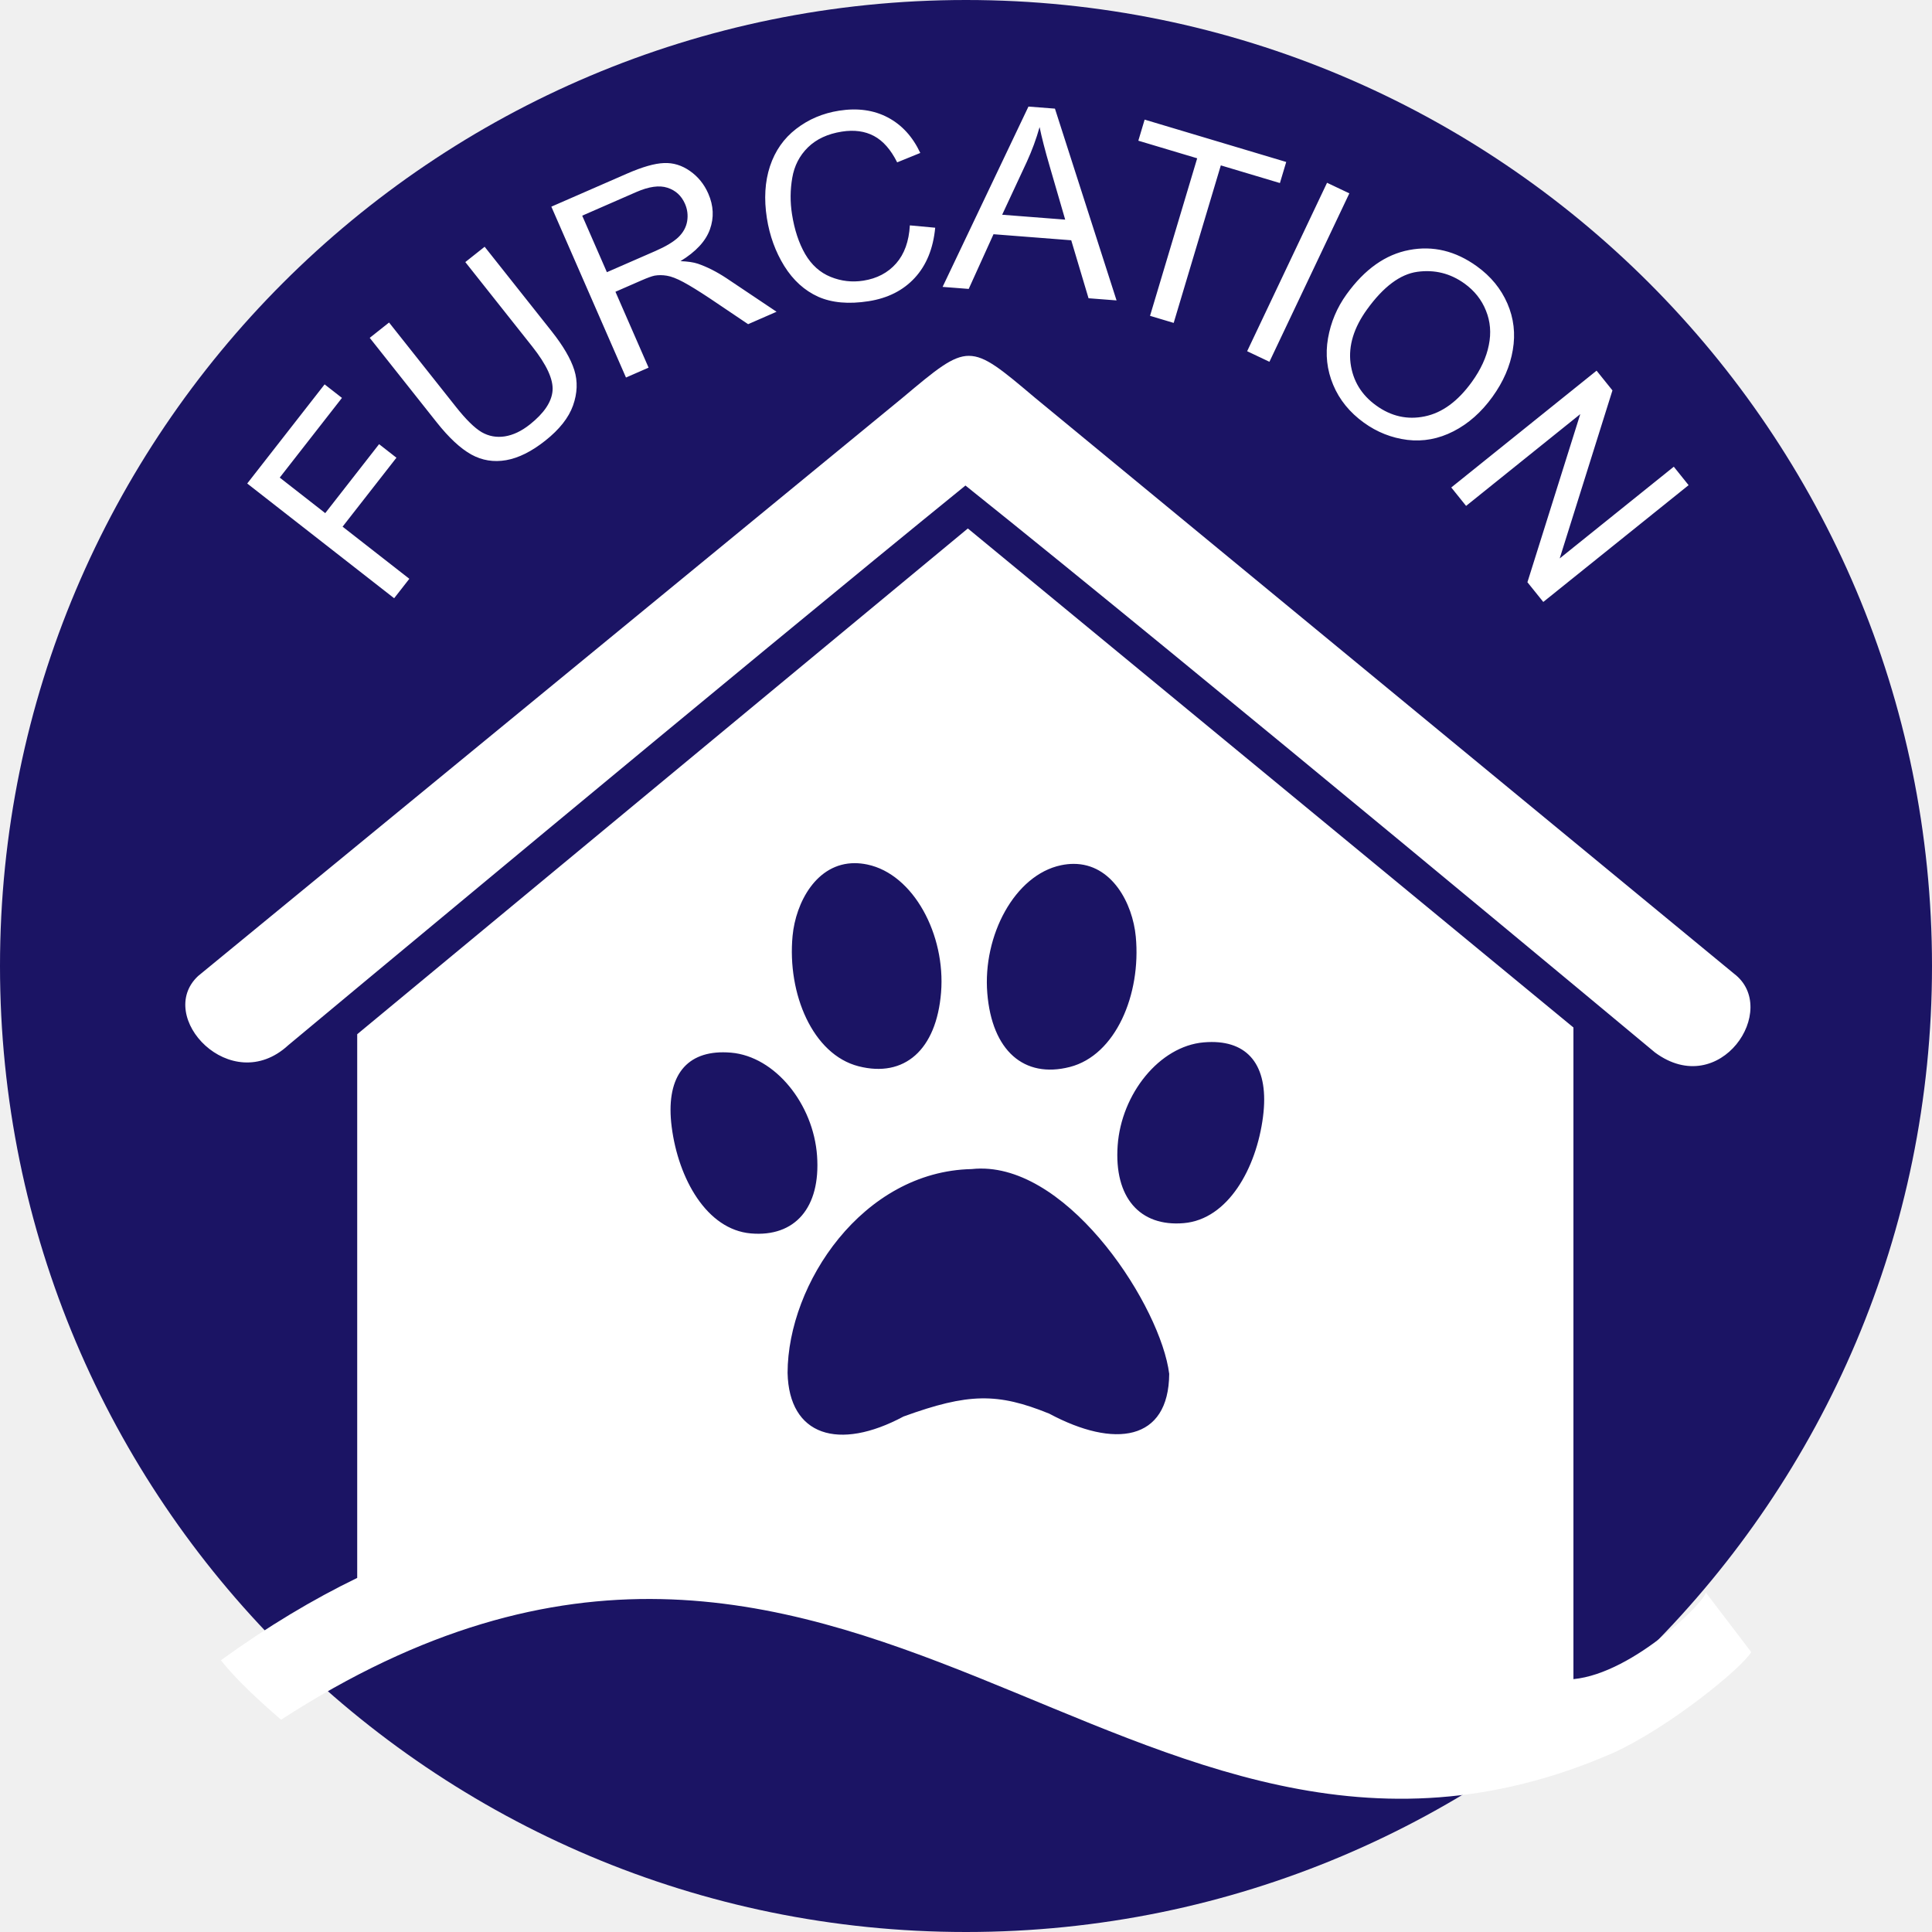
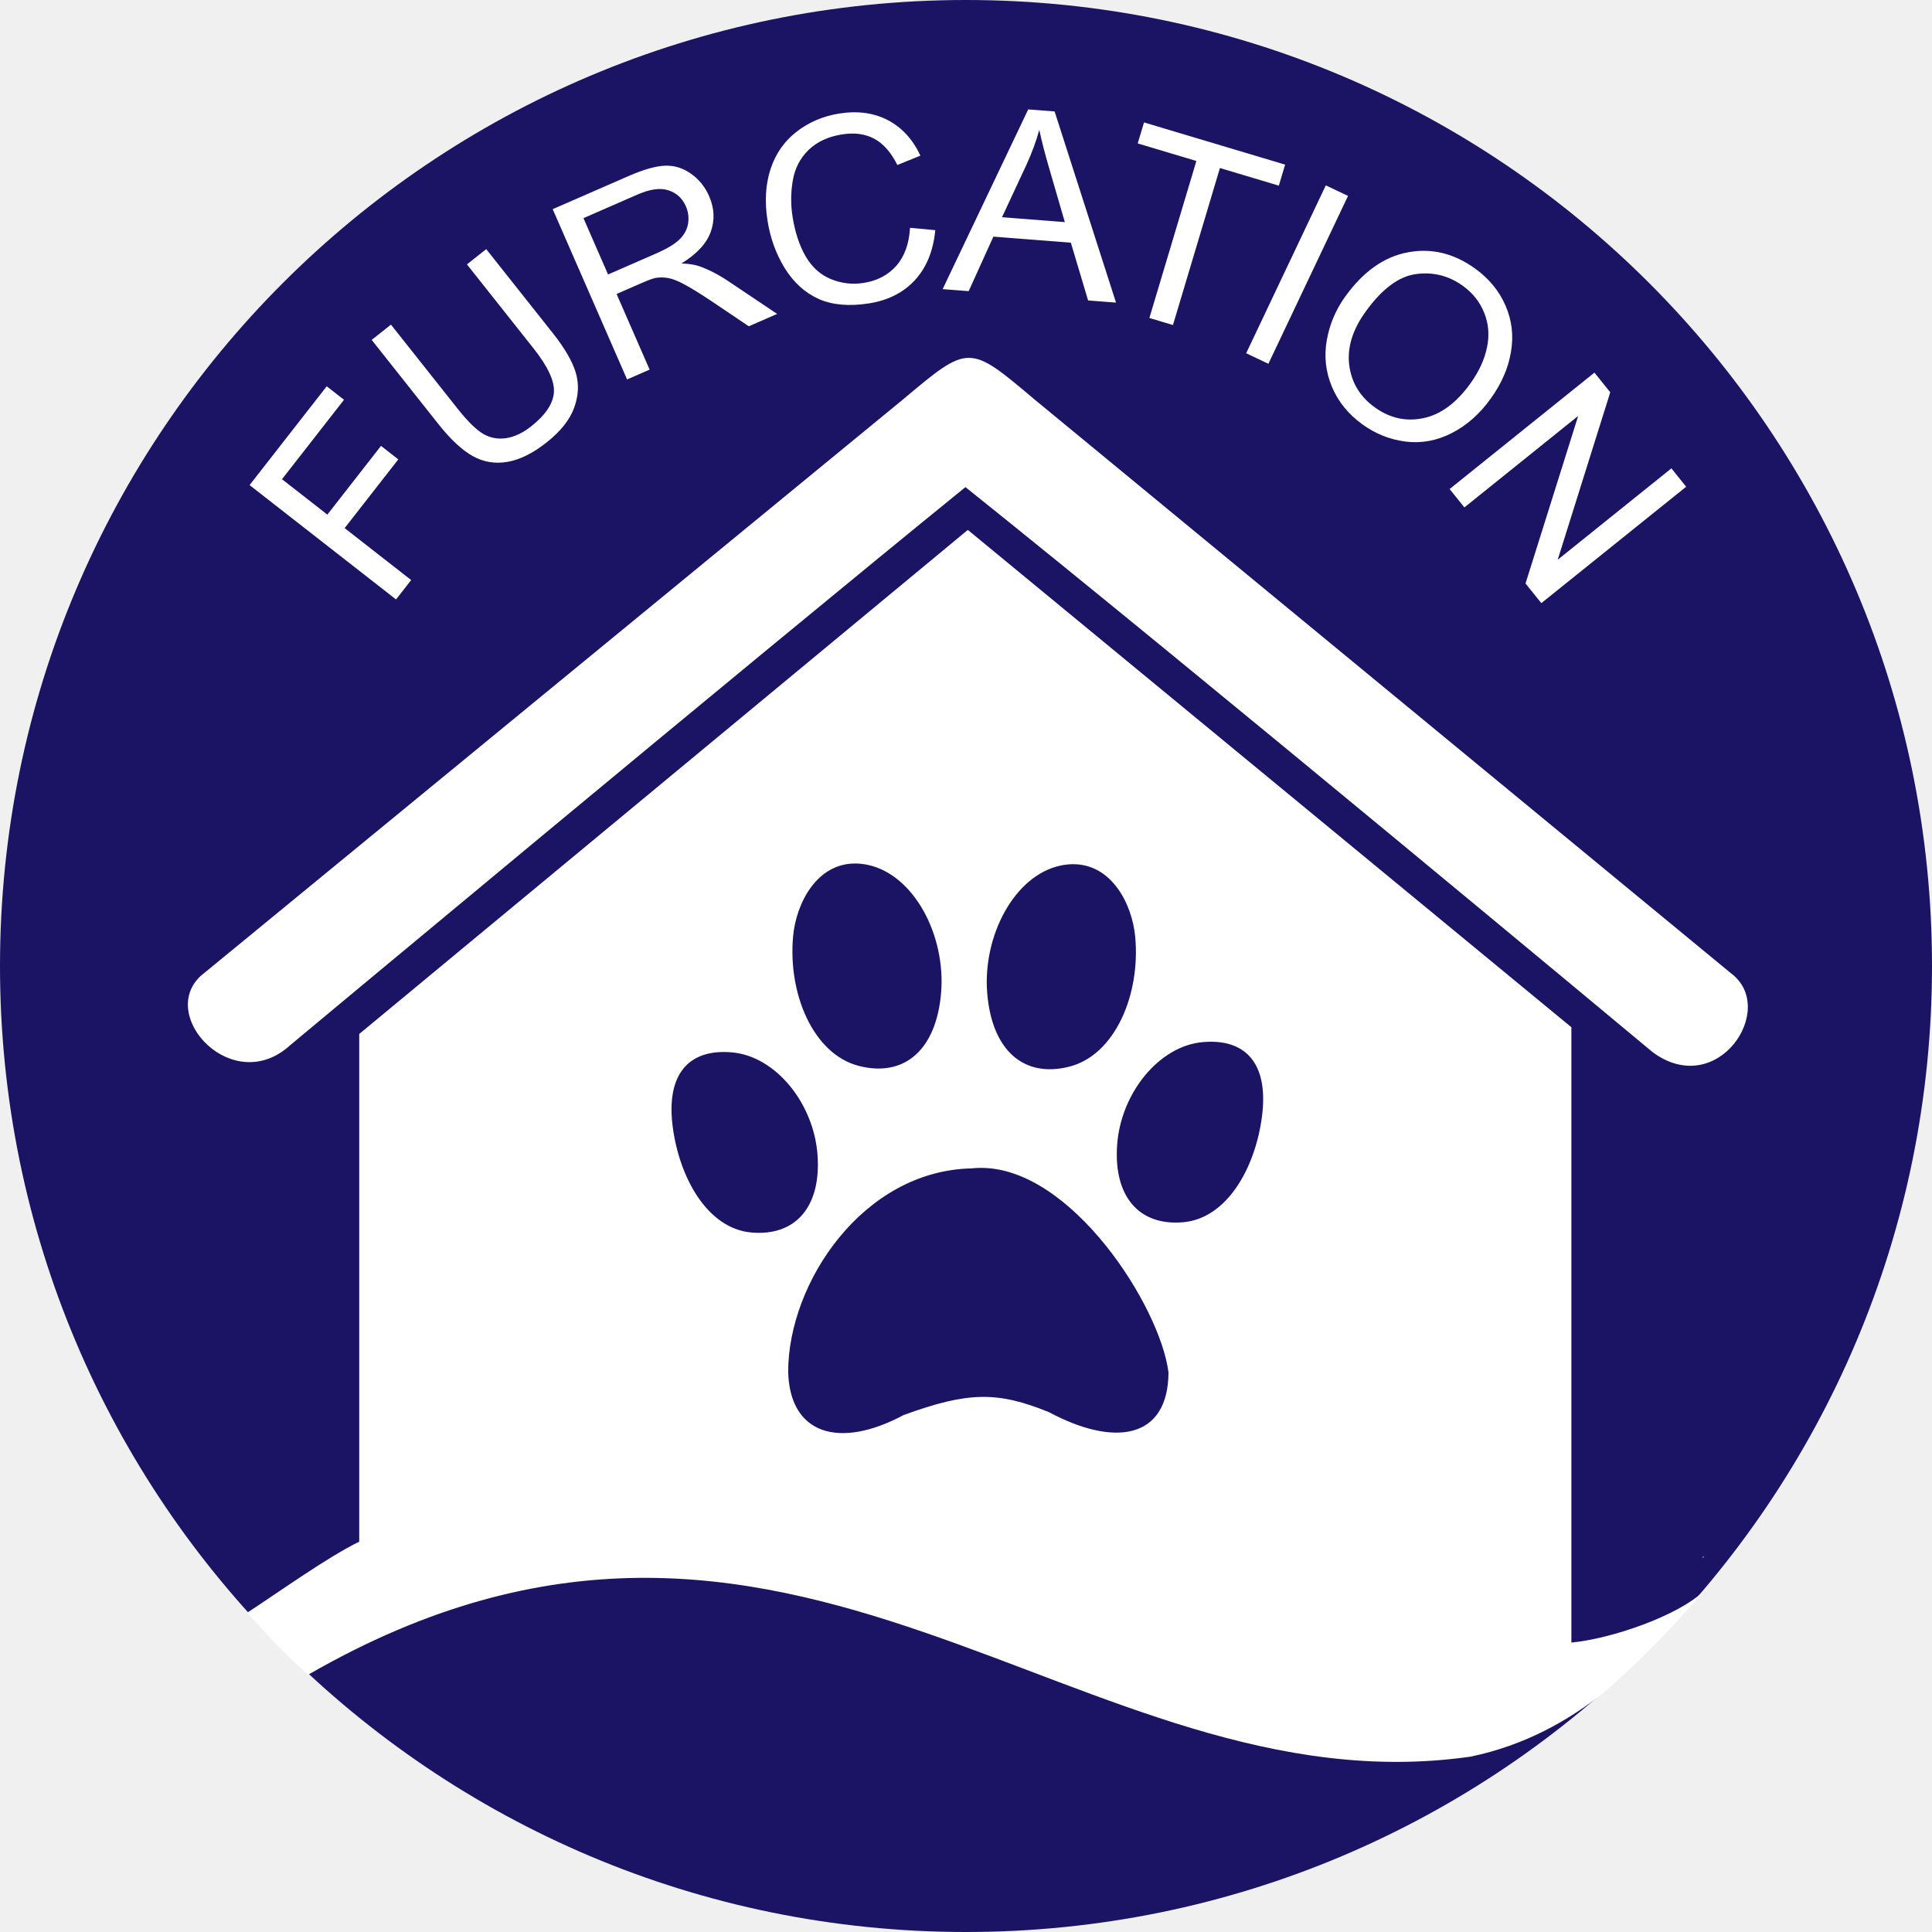
- <svg xmlns="http://www.w3.org/2000/svg" width="450.99" height="450.99" version="1.1" viewBox="0 0 119.32 119.32" xml:space="preserve">
-   <rect width="119.32" height="119.32" ry="59.662" fill="#1b1464" stop-color="#000000" stroke-width=".141" />
-   <path d="m59.842 21.976c-1.018-1e-3 -2.04 0.86-4.093 2.584l-43.511 35.716c-2.688 2.502 2.023 7.538 5.565 4.276 0 0 28.465-23.725 41.823-34.566 14.293 11.433 42.587 35.016 42.587 35.016 4.016 2.966 7.758-2.688 4.878-4.87l-43.176-35.571c-2.04-1.721-3.054-2.584-4.073-2.584zm-0.068 10.662-37.713 31.236v33.578c-2.72 1.318-5.522 2.991-8.42 5.086 0.97 1.216 2.296 2.442 3.718 3.672 35.16-22.777 52.225 15.124 82.229 2.066 3.452-1.554 7.963-5.233 8.569-6.242l-2.821-3.7c0.165 0.387-4.394 5.007-8.161 5.369v-40.246zm-6.977 20.671c0.245 8.46e-4 0.502 0.028 0.77 0.084 2.861 0.601 4.84 4.35 4.553 7.901-0.287 3.551-2.265 5.283-5.097 4.558-2.832-0.725-4.41-4.481-4.074-8.049 0.194-2.062 1.478-4.503 3.848-4.494zm13.501 0.044c2.37-0.008 3.654 2.432 3.848 4.494 0.336 3.568-1.242 7.324-4.074 8.049-2.832 0.725-4.81-1.007-5.097-4.558-0.287-3.551 1.691-7.3 4.552-7.901 0.268-0.056 0.525-0.083 0.77-0.084zm8.533 11.001c2.391-3e-3 3.556 1.628 3.173 4.612-0.411 3.201-2.164 6.337-4.888 6.574-2.724 0.237-4.316-1.589-4.09-4.789s2.587-6.137 5.31-6.374c0.17-0.015 0.335-0.022 0.495-0.023zm-30.174 0.636c0.159 2e-4 0.324 7e-3 0.495 0.022 2.724 0.237 5.084 3.173 5.31 6.374 0.226 3.201-1.367 5.027-4.09 4.79-2.724-0.237-4.476-3.374-4.888-6.574-0.383-2.983 0.782-4.615 3.173-4.612zm15.897 7.181c5.631-0.05 11.147 8.586 11.656 12.679-0.03 4.171-3.39 4.611-7.409 2.457-3.192-1.297-5-1.276-8.997 0.175-4.019 2.153-7.075 1.189-7.163-2.691 0.01-5.522 4.648-12.45 11.367-12.589 0.182-0.02 0.364-0.03 0.545-0.032z" fill="#fff" stop-color="#000000" />
-   <g transform="rotate(.946 2604 -1626.1)" fill="#fff">
-     <circle transform="rotate(210.4)" cx="-127.33" cy="-43.342" r="42.077" fill="none" stop-color="#000000" />
-     <g stop-color="#000000" stroke-width="15.199" aria-label="FURCATION">
+ <svg xmlns="http://www.w3.org/2000/svg" width="452.5" height="452.5" version="1.1" viewBox="0 0 119.72 119.72" xml:space="preserve">
+   <rect width="119.72" height="119.72" ry="59.862" fill="#1b1464" stop-color="#000000" stroke-width=".142" />
+   <path d="m60.041 22.175c-1.018-1e-3 -2.04 0.86-4.093 2.584l-43.511 35.716c-2.688 2.502 2.023 7.538 5.565 4.276 0 0 28.465-23.725 41.823-34.566 14.293 11.433 42.587 35.016 42.587 35.016 4.016 2.966 7.758-2.688 4.878-4.87l-43.176-35.571c-2.04-1.721-3.054-2.584-4.073-2.584v-1e-3zm-0.068 10.662-37.713 31.236v31.461c-1.934 0.937-4.92 3.081-6.942 4.401 1.665 1.83 2.428 2.646 3.781 3.841 29.943-17.258 47.794 8.544 72.027 5.078 3.372-0.699 6.083-2.242 8.293-3.995 1.604-1.41 3.131-2.905 4.575-4.477 0.567-0.613 0.834-0.923 1.445-1.633 0.036-0.042 0.071-0.085 0.107-0.127-1.59 1.505-5.66 2.922-8.172 3.163v-38.13l-37.402-30.819zm-6.977 20.671c0.245 8.46e-4 0.502 0.028 0.77 0.084 2.861 0.601 4.84 4.351 4.553 7.902-0.287 3.551-2.265 5.283-5.097 4.558-2.832-0.725-4.41-4.481-4.074-8.049 0.194-2.062 1.478-4.503 3.848-4.494zm13.501 0.044c2.37-0.008 3.654 2.432 3.848 4.494 0.336 3.568-1.242 7.324-4.074 8.049-2.832 0.725-4.81-1.007-5.097-4.558-0.287-3.551 1.691-7.301 4.552-7.902 0.268-0.056 0.525-0.083 0.771-0.084zm8.533 11.001c2.391-3e-3 3.556 1.628 3.173 4.612-0.411 3.201-2.164 6.337-4.888 6.574-2.724 0.237-4.316-1.589-4.09-4.789 0.226-3.201 2.587-6.137 5.31-6.374 0.17-0.015 0.335-0.023 0.495-0.023zm-30.174 0.636c0.159 2e-4 0.324 0.007 0.495 0.022 2.724 0.237 5.085 3.173 5.31 6.374 0.226 3.201-1.367 5.027-4.09 4.79-2.724-0.237-4.476-3.374-4.888-6.574-0.383-2.983 0.782-4.615 3.173-4.612zm15.896 7.181 5.17e-4 5.17e-4c5.631-0.05 11.147 8.586 11.656 12.679-0.03 4.171-3.39 4.611-7.409 2.457-3.192-1.297-5-1.276-8.996 0.175-4.019 2.153-7.075 1.189-7.163-2.691 0.01-5.522 4.648-12.45 11.367-12.589 0.182-0.02 0.364-0.03 0.545-0.032zm44.784 24.046c0.012 0.028-8e-3 0.085-0.044 0.155 0.029-0.034 0.057-0.067 0.085-0.101z" fill="#fff" />
+   <g transform="rotate(.946 2592.1 -1614)" fill="#fff">
+     <circle transform="rotate(210.4)" cx="-127.33" cy="-43.342" r="42.077" fill="none" />
+     <g stroke-width="15.199" aria-label="FURCATION">
      <path d="m52.151 79.311-9.19-6.935 4.678-6.201 1.085 0.818-3.761 4.985 2.846 2.148 3.255-4.314 1.085 0.819-3.255 4.313 4.175 3.151zm4.052-20.831 1.178-0.966 4.218 5.144q1.1 1.343 1.445 2.381 0.343 1.039-0.044 2.19-0.386 1.139-1.674 2.194-1.25 1.026-2.4 1.248-1.15 0.22-2.157-0.314-1.012-0.541-2.173-1.956l-4.218-5.145 1.178-0.966 4.214 5.138q0.95 1.16 1.617 1.539 0.666 0.367 1.433 0.236 0.772-0.135 1.531-0.758 1.3-1.066 1.37-2.108t-1.305-2.719zm10.039 6.965-4.783-10.475 4.645-2.12q1.4-0.64 2.26-0.687 0.855-0.054 1.617 0.462 0.762 0.515 1.157 1.38 0.509 1.114 0.136 2.208-0.372 1.094-1.785 1.99 0.67 0.013 1.074 0.14 0.862 0.28 1.786 0.868l3.124 2.019-1.743 0.796-2.381-1.547q-1.038-0.665-1.66-0.986-0.621-0.32-1.027-0.377-0.398-0.06-0.756 8e-3 -0.258 0.058-0.794 0.302l-1.608 0.734 2.124 4.652zm-1.286-6.485 2.98-1.36q0.95-0.434 1.398-0.872 0.444-0.444 0.527-1 0.08-0.563-0.152-1.07-0.34-0.744-1.1-0.975-0.755-0.234-1.92 0.298l-3.315 1.514zm18.661-3.2 1.567 0.119q-0.151 1.931-1.213 3.12-1.055 1.18-2.827 1.486-1.834 0.318-3.116-0.225-1.276-0.552-2.125-1.863-0.841-1.313-1.123-2.938-0.307-1.773 0.138-3.205 0.452-1.441 1.58-2.338 1.134-0.907 2.635-1.167 1.703-0.295 3.014 0.37 1.311 0.666 2.04 2.158l-1.418 0.604q-0.61-1.17-1.458-1.604-0.848-0.435-1.986-0.238-1.308 0.227-2.081 1.007-0.766 0.778-0.938 1.9-0.174 1.114 0.02 2.236 0.251 1.448 0.857 2.459 0.612 1.002 1.595 1.381 0.982 0.38 2.02 0.2 1.26-0.218 2.01-1.098 0.748-0.879 0.809-2.364zm2.084 3.765 5.118-11.222 1.638 0.1 4 11.78-1.732-0.105-1.128-3.563-4.806-0.294-1.475 3.403zm3.605-4.516 3.897 0.238-1.005-3.256q-0.46-1.484-0.67-2.433-0.287 1.092-0.753 2.157zm9.234 6.092 2.751-9.776-3.652-1.027 0.368-1.308 8.786 2.471-0.368 1.308-3.667-1.031-2.75 9.776zm6.033 2.086 4.762-10.483 1.388 0.63-4.763 10.483zm6.081-3.615q1.638-2.353 3.826-2.801 2.192-0.455 4.19 0.936 1.31 0.911 1.925 2.268t0.382 2.86q-0.222 1.501-1.21 2.92-1 1.437-2.37 2.167t-2.842 0.577q-1.468-0.16-2.699-1.018-1.334-0.929-1.936-2.305t-0.367-2.868 1.101-2.736zm1.276 0.917q-1.19 1.708-0.96 3.331 0.239 1.622 1.625 2.587 1.411 0.983 3.011 0.623 1.607-0.356 2.877-2.18 0.803-1.154 1.007-2.285 0.214-1.133-0.212-2.128-0.416-0.998-1.35-1.649-1.328-0.924-2.926-0.678-1.587 0.245-3.072 2.379zm5.387 10.904 8.854-7.361 1 1.202-3.086 10.43 6.952-5.78 0.933 1.124-8.854 7.36-1-1.201 3.092-10.435-6.957 5.784z" />
    </g>
  </g>
</svg>
